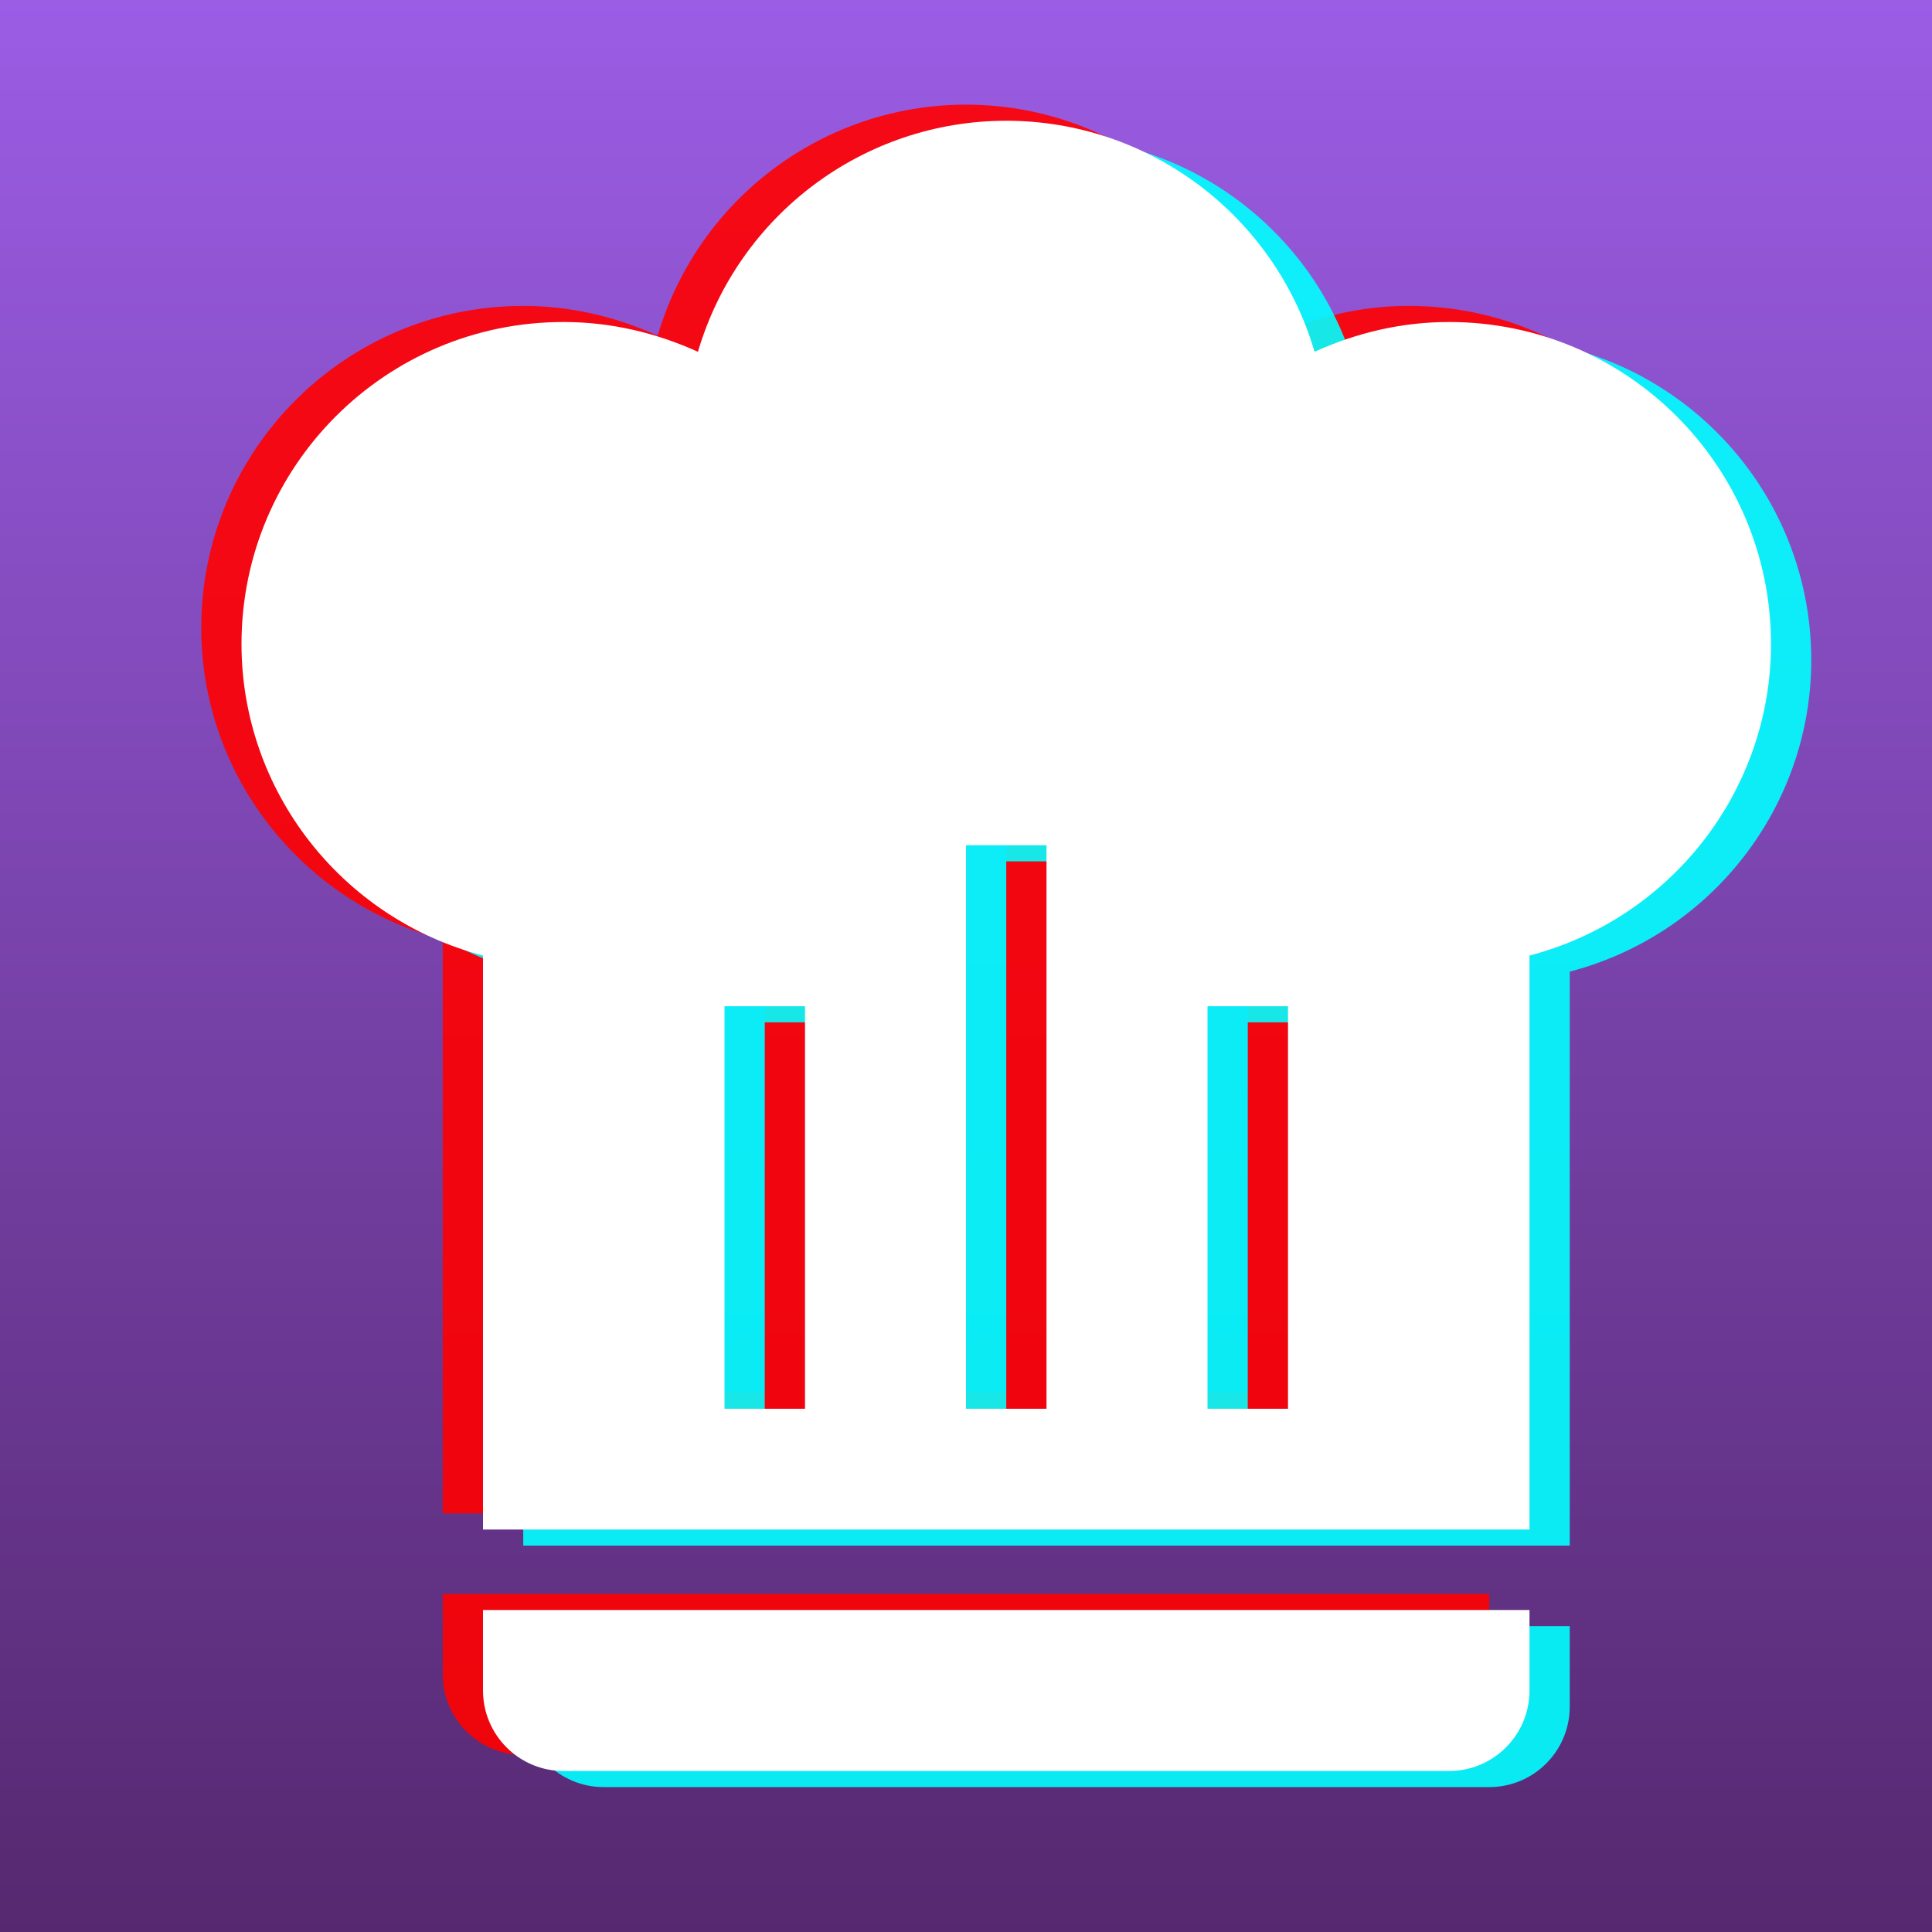
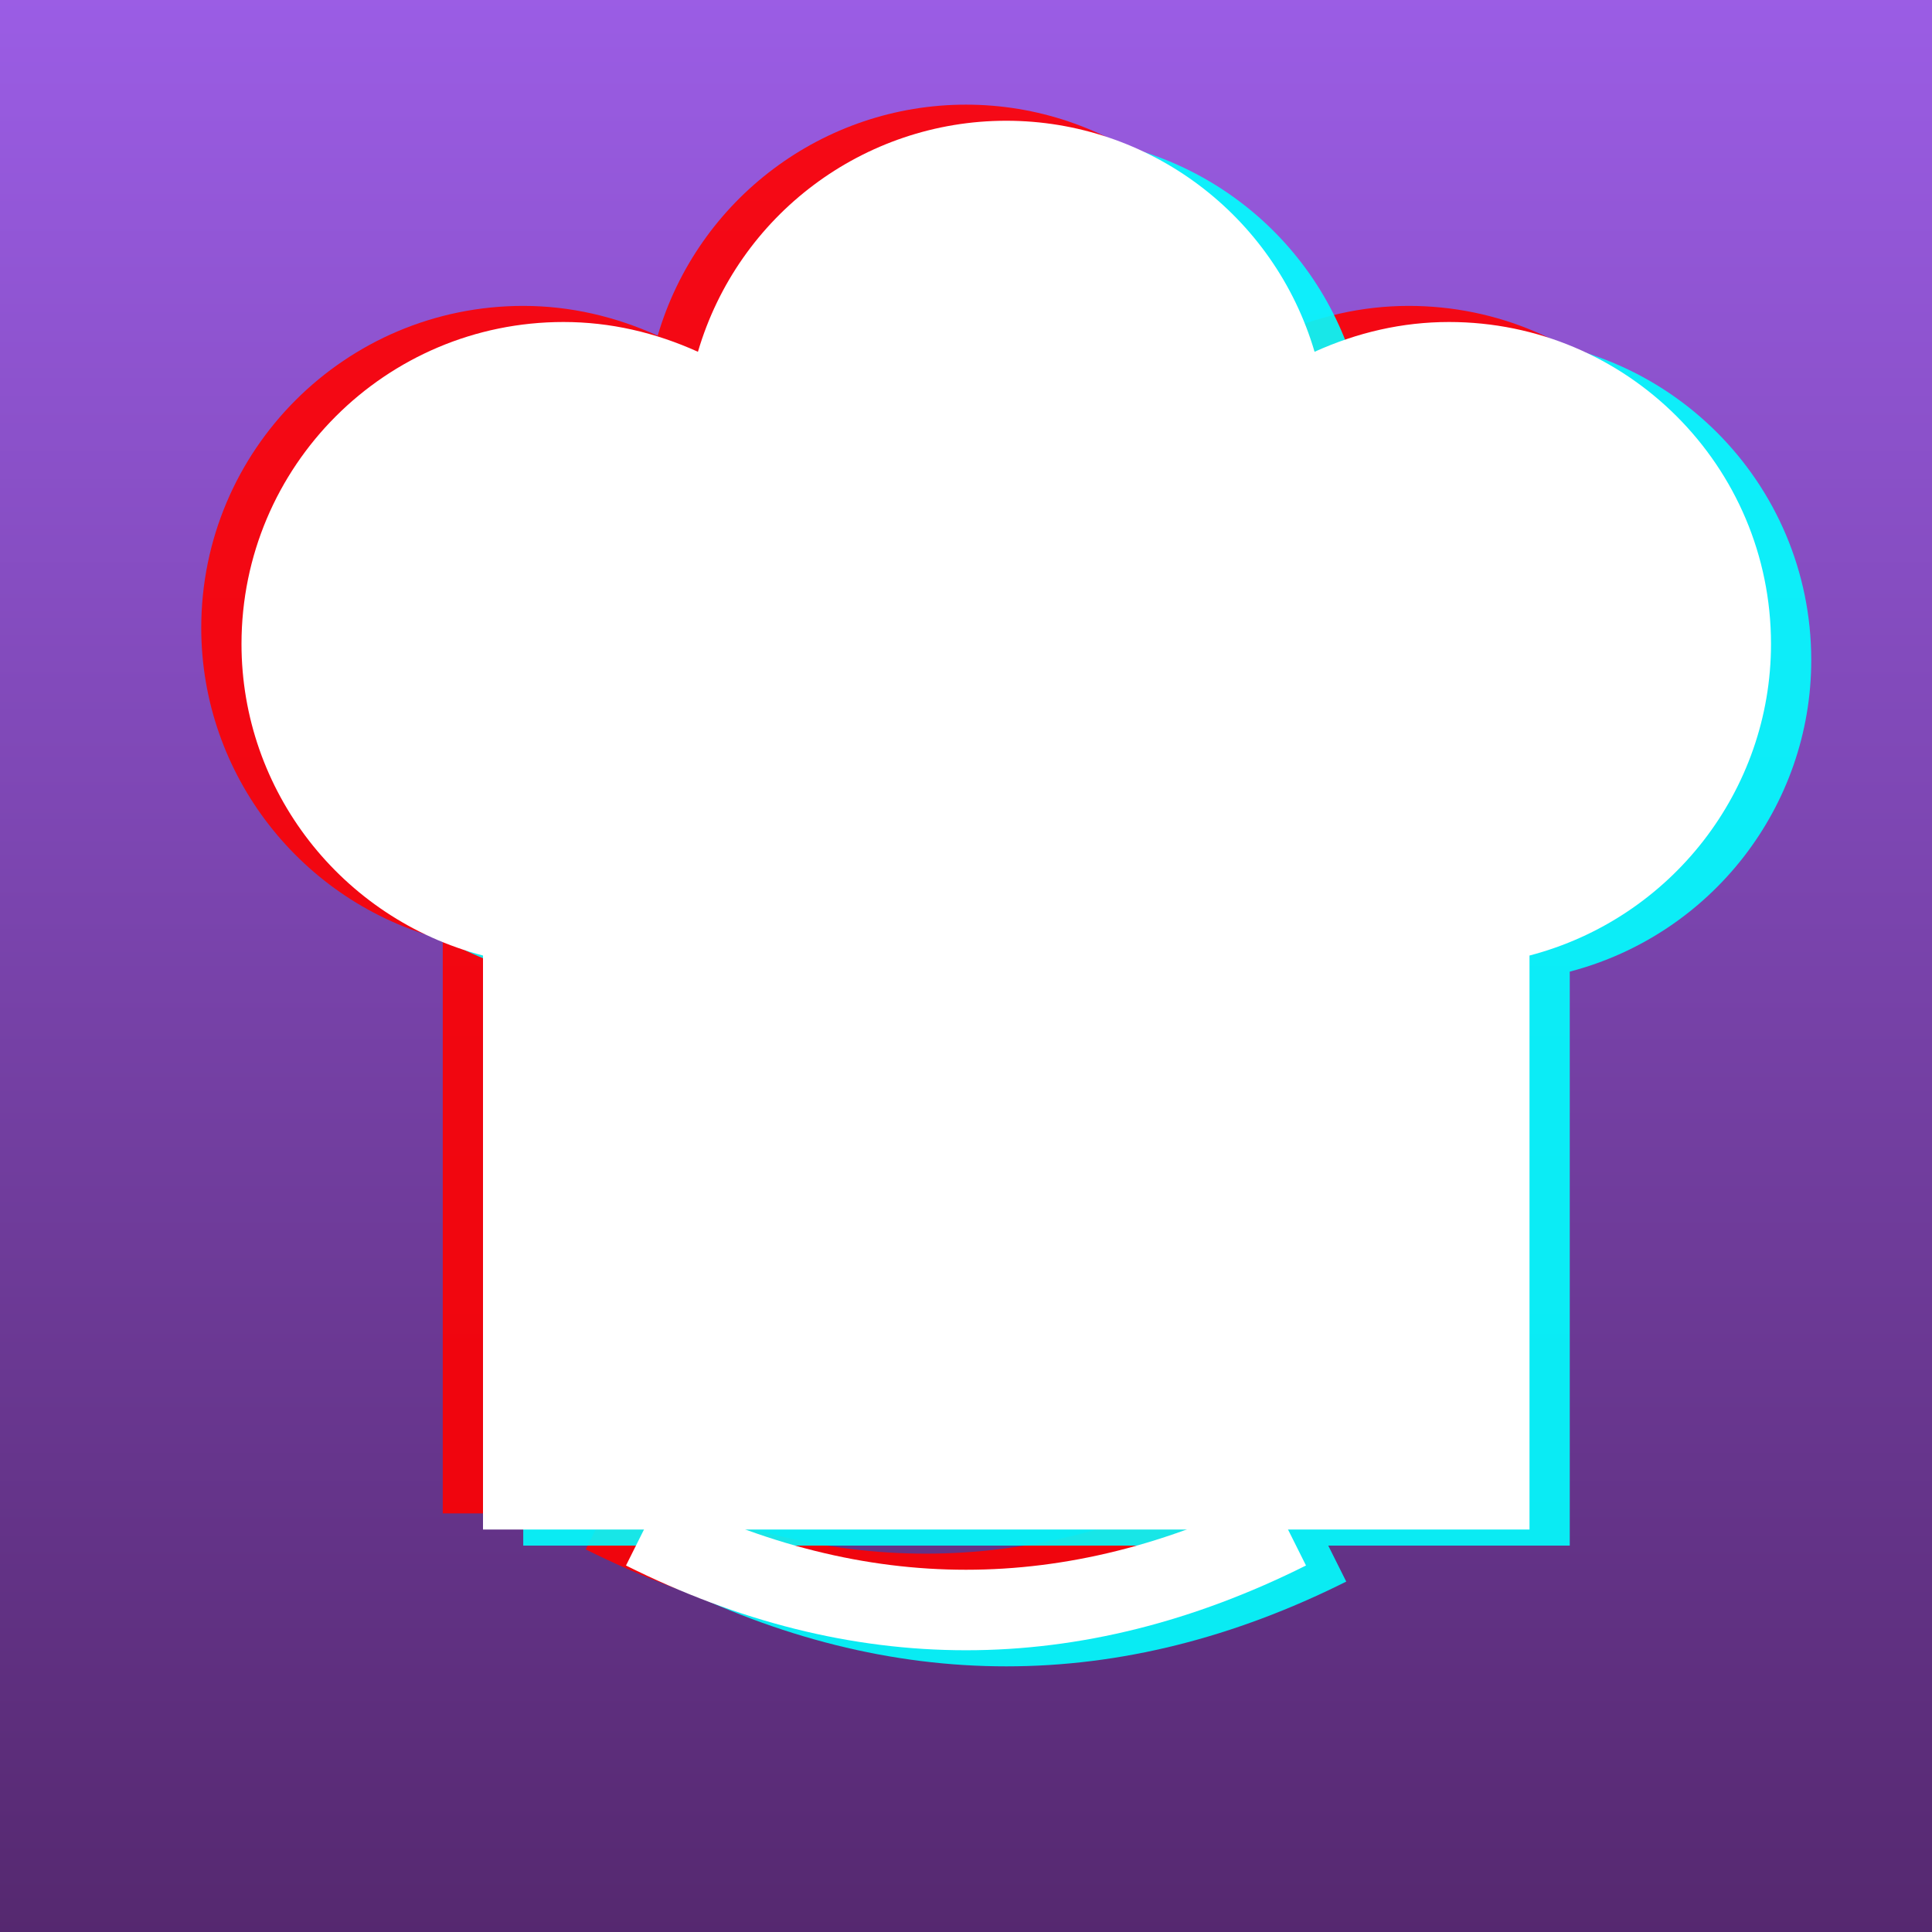
<svg xmlns="http://www.w3.org/2000/svg" width="1024" height="1024" viewBox="0 0 24 24">
  <defs>
    <linearGradient id="purpleGrad" x1="0%" y1="0%" x2="0%" y2="100%">
      <stop offset="0%" stop-color="#9B5DE5" stop-opacity="1" />
      <stop offset="100%" stop-color="#55286F" stop-opacity="1" />
    </linearGradient>
  </defs>
  <rect x="0" y="0" width="24" height="24" fill="url(#purpleGrad)" />
-   <path fill="#FF0000" opacity="0.9" transform="translate(-0.5, -0.2)" d="M12.5,1.5C10.73,1.5 9.17,2.67 8.67,4.37C8.14,4.13 7.58,4 7,4A4,4 0 0,0 3,8C3,9.82 4.24,11.41 6,11.87V19H19V11.87C20.76,11.41 22,9.82 22,8A4,4 0 0,0 18,4C17.42,4 16.86,4.13 16.33,4.37C15.83,2.67 14.27,1.5 12.5,1.5M12,10.5H13V17.5H12V10.5M9,12.5H10V17.5H9V12.5M15,12.5H16V17.5H15V12.5M6,20V21A1,1 0 0,0 7,22H18A1,1 0 0,0 19,21V20H6Z" />
-   <path fill="#00FFFF" opacity="0.9" transform="translate(0.5, 0.2)" d="M12.5,1.5C10.73,1.5 9.17,2.67 8.67,4.37C8.14,4.13 7.58,4 7,4A4,4 0 0,0 3,8C3,9.82 4.24,11.41 6,11.87V19H19V11.87C20.76,11.41 22,9.82 22,8A4,4 0 0,0 18,4C17.42,4 16.86,4.13 16.33,4.37C15.83,2.67 14.27,1.5 12.5,1.5M12,10.5H13V17.5H12V10.5M9,12.5H10V17.5H9V12.5M15,12.5H16V17.5H15V12.5M6,20V21A1,1 0 0,0 7,22H18A1,1 0 0,0 19,21V20H6Z" />
-   <path fill="#FFFFFF" d="M12.5,1.5C10.73,1.5 9.17,2.67 8.67,4.37C8.14,4.13 7.58,4 7,4A4,4 0 0,0 3,8C3,9.82 4.24,11.41 6,11.87V19H19V11.87C20.76,11.41 22,9.82 22,8A4,4 0 0,0 18,4C17.42,4 16.86,4.13 16.33,4.37C15.83,2.67 14.27,1.5 12.5,1.5M12,10.5H13V17.5H12V10.5M9,12.5H10V17.5H9V12.5M15,12.5H16V17.5H15V12.5M6,20V21A1,1 0 0,0 7,22H18A1,1 0 0,0 19,21V20H6Z" />
+   <g fill="#FF0000" opacity="0.9" transform="translate(-0.5, -0.2)">
+     <path d="M12.5,1.5C10.73,1.5 9.17,2.67 8.67,4.37C8.14,4.13 7.58,4 7,4A4,4 0 0,0 3,8C3,9.82 4.24,11.41 6,11.87V19H19V11.87C20.76,11.41 22,9.82 22,8A4,4 0 0,0 18,4C17.42,4 16.86,4.13 16.33,4.37C15.83,2.67 14.27,1.5 12.5,1.5Z" />
+     <rect x="9" y="12.5" width="1" height="5" />
+     <rect x="15" y="12.5" width="1" height="5" />
+     <path d="M8,19 Q12,21 16,19" stroke="#FF0000" stroke-width="1" fill="none" />
+   </g>
+   <g fill="#00FFFF" opacity="0.9" transform="translate(0.5, 0.2)">
+     <path d="M12.5,1.5C10.73,1.5 9.17,2.67 8.67,4.37C8.14,4.13 7.58,4 7,4A4,4 0 0,0 3,8C3,9.82 4.24,11.41 6,11.87V19H19V11.87C20.76,11.41 22,9.82 22,8A4,4 0 0,0 18,4C17.42,4 16.86,4.13 16.33,4.37C15.83,2.67 14.27,1.5 12.5,1.5Z" />
+     <rect x="9" y="12.5" width="1" height="5" />
+     <rect x="15" y="12.5" width="1" height="5" />
+     <path d="M8,19 Q12,21 16,19" stroke="#00FFFF" stroke-width="1" fill="none" />
+   </g>
+   <g fill="#FFFFFF">
+     <path d="M12.5,1.5C10.73,1.5 9.17,2.67 8.67,4.37C8.14,4.13 7.58,4 7,4A4,4 0 0,0 3,8C3,9.82 4.24,11.41 6,11.87V19H19V11.87C20.76,11.41 22,9.82 22,8A4,4 0 0,0 18,4C17.42,4 16.86,4.13 16.33,4.37C15.83,2.67 14.27,1.5 12.5,1.5Z" />
+     <rect x="9" y="12.5" width="1" height="5" />
+     <rect x="15" y="12.5" width="1" height="5" />
+     <path d="M8,19 Q12,21 16,19" stroke="#FFFFFF" stroke-width="1" fill="none" />
+   </g>
</svg>
